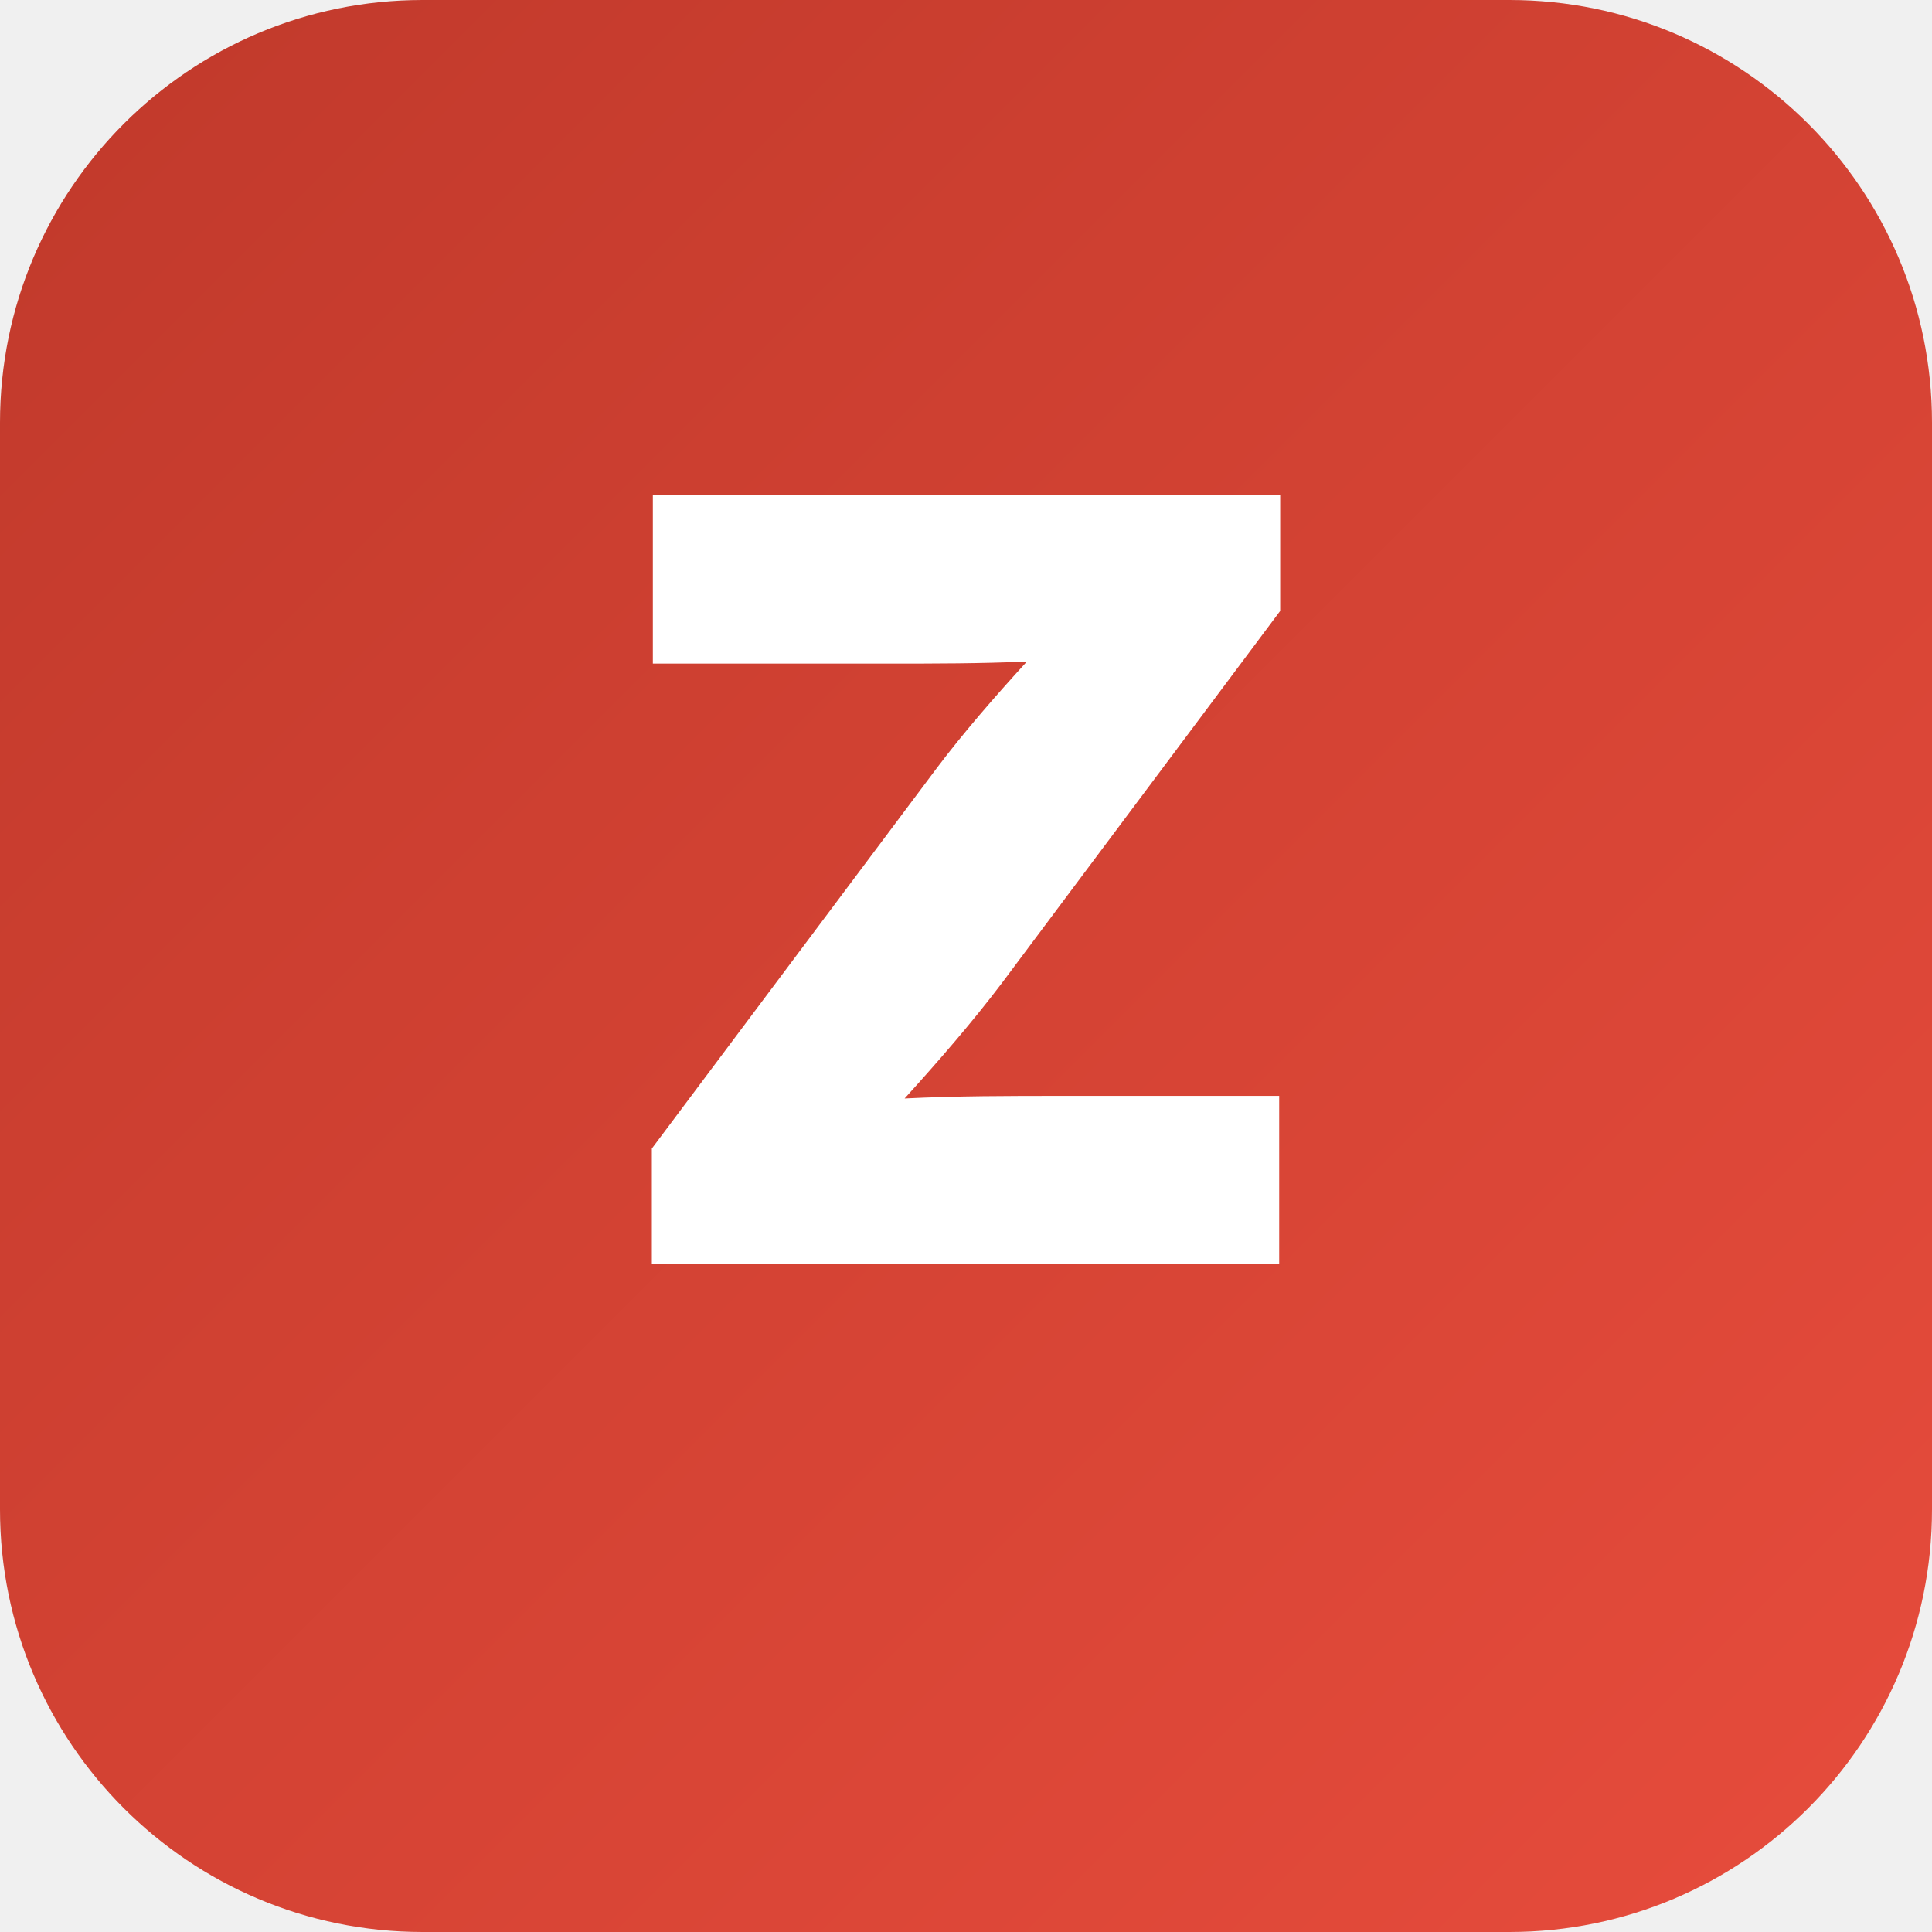
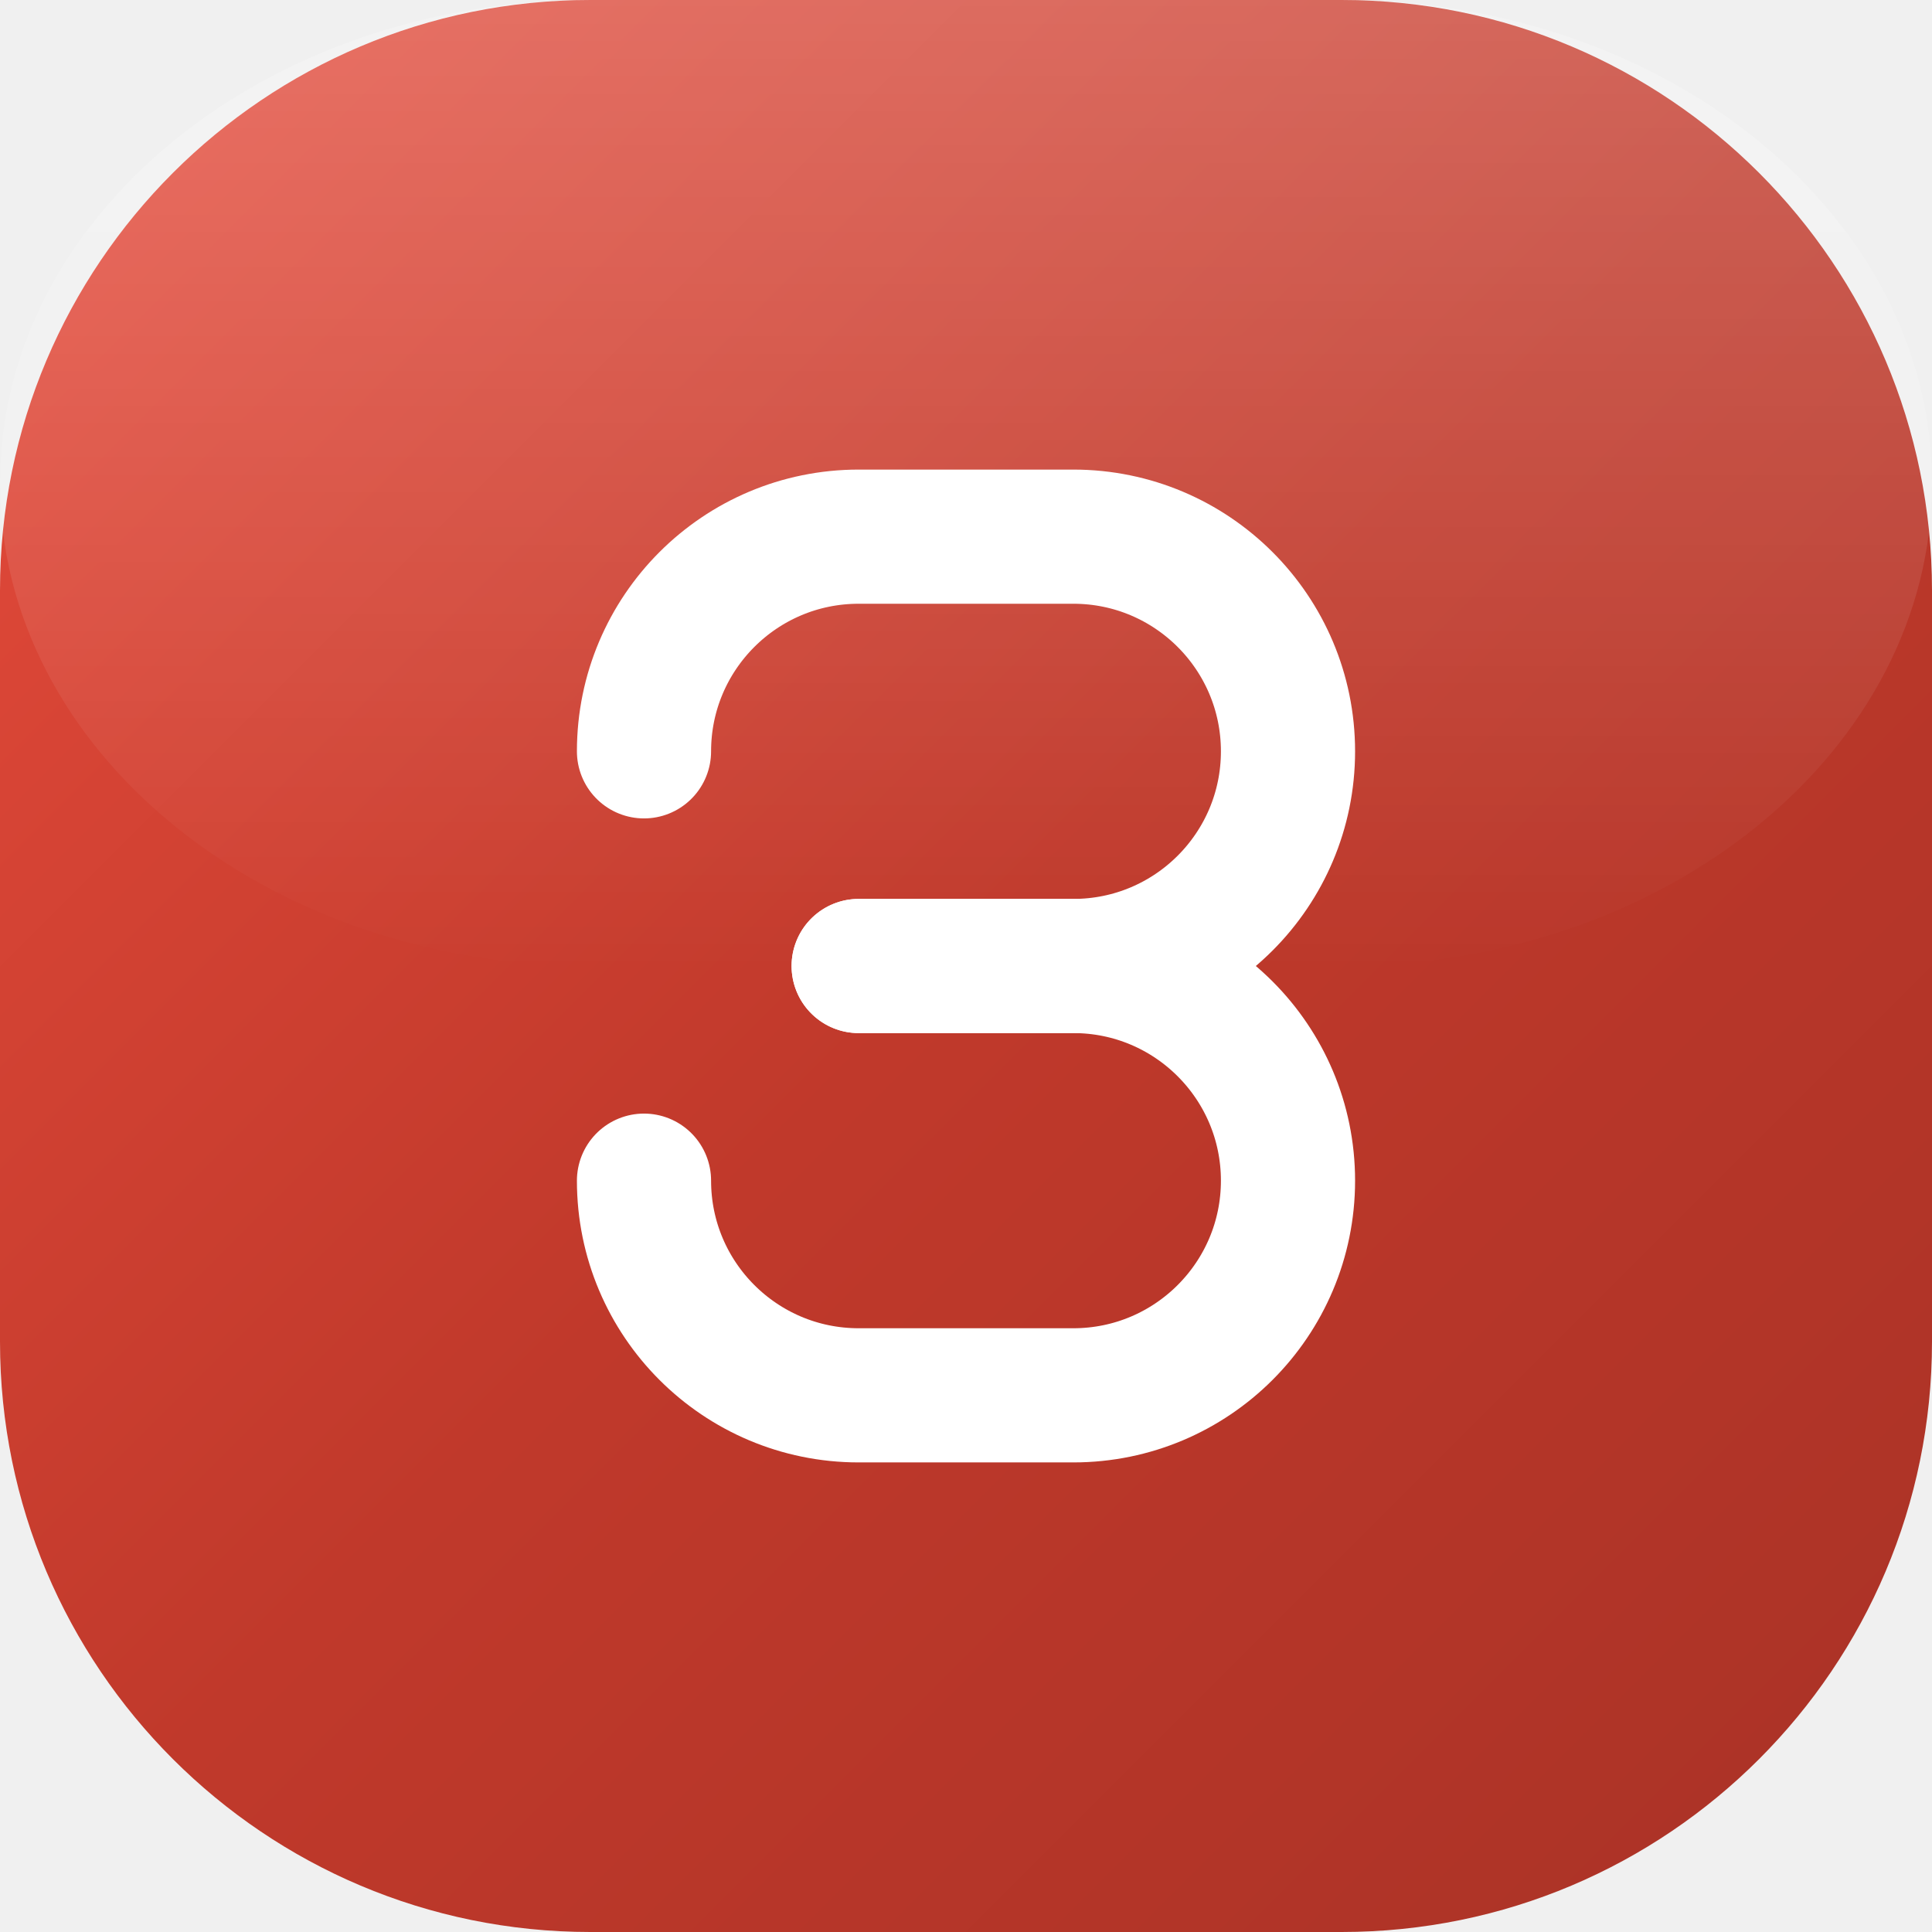
- <svg xmlns="http://www.w3.org/2000/svg" width="512" height="512" viewBox="0 0 512 512">
+ <svg xmlns="http://www.w3.org/2000/svg" width="512" height="512" viewBox="0 0 36 36" fill="none">
  <defs>
-     <linearGradient id="bg" x1="0" y1="0" x2="1" y2="1">
-       <stop offset="0%" stop-color="#C0392B" />
-       <stop offset="100%" stop-color="#E74C3C" />
+     <linearGradient id="i512" x1="0" y1="0" x2="36" y2="36" gradientUnits="userSpaceOnUse">
+       <stop stop-color="#E74C3C" />
+       <stop offset="0.5" stop-color="#C0392B" />
+       <stop offset="1" stop-color="#A93226" />
+     </linearGradient>
+     <linearGradient id="i512s" x1="0" y1="0" x2="0" y2="1">
+       <stop stop-color="white" stop-opacity="0.22" />
+       <stop offset="1" stop-color="white" stop-opacity="0" />
    </linearGradient>
  </defs>
-   <rect width="512" height="512" rx="112" fill="url(#bg)" />
-   <text x="256" y="335" font-family="system-ui,-apple-system,sans-serif" font-size="280" font-weight="900" fill="white" text-anchor="middle">Z</text>
+   <rect width="36" height="36" rx="11" fill="url(#i512)" />
+   <rect width="36" height="18" rx="11" fill="url(#i512s)" />
+   <path d="M12 14a4 4 0 014-4h4a4 4 0 010 8h-4" stroke="white" stroke-width="2.5" stroke-linecap="round" stroke-linejoin="round" />
+   <path d="M16 18h4a4 4 0 010 8h-4a4 4 0 01-4-4" stroke="white" stroke-width="2.5" stroke-linecap="round" stroke-linejoin="round" />
</svg>
